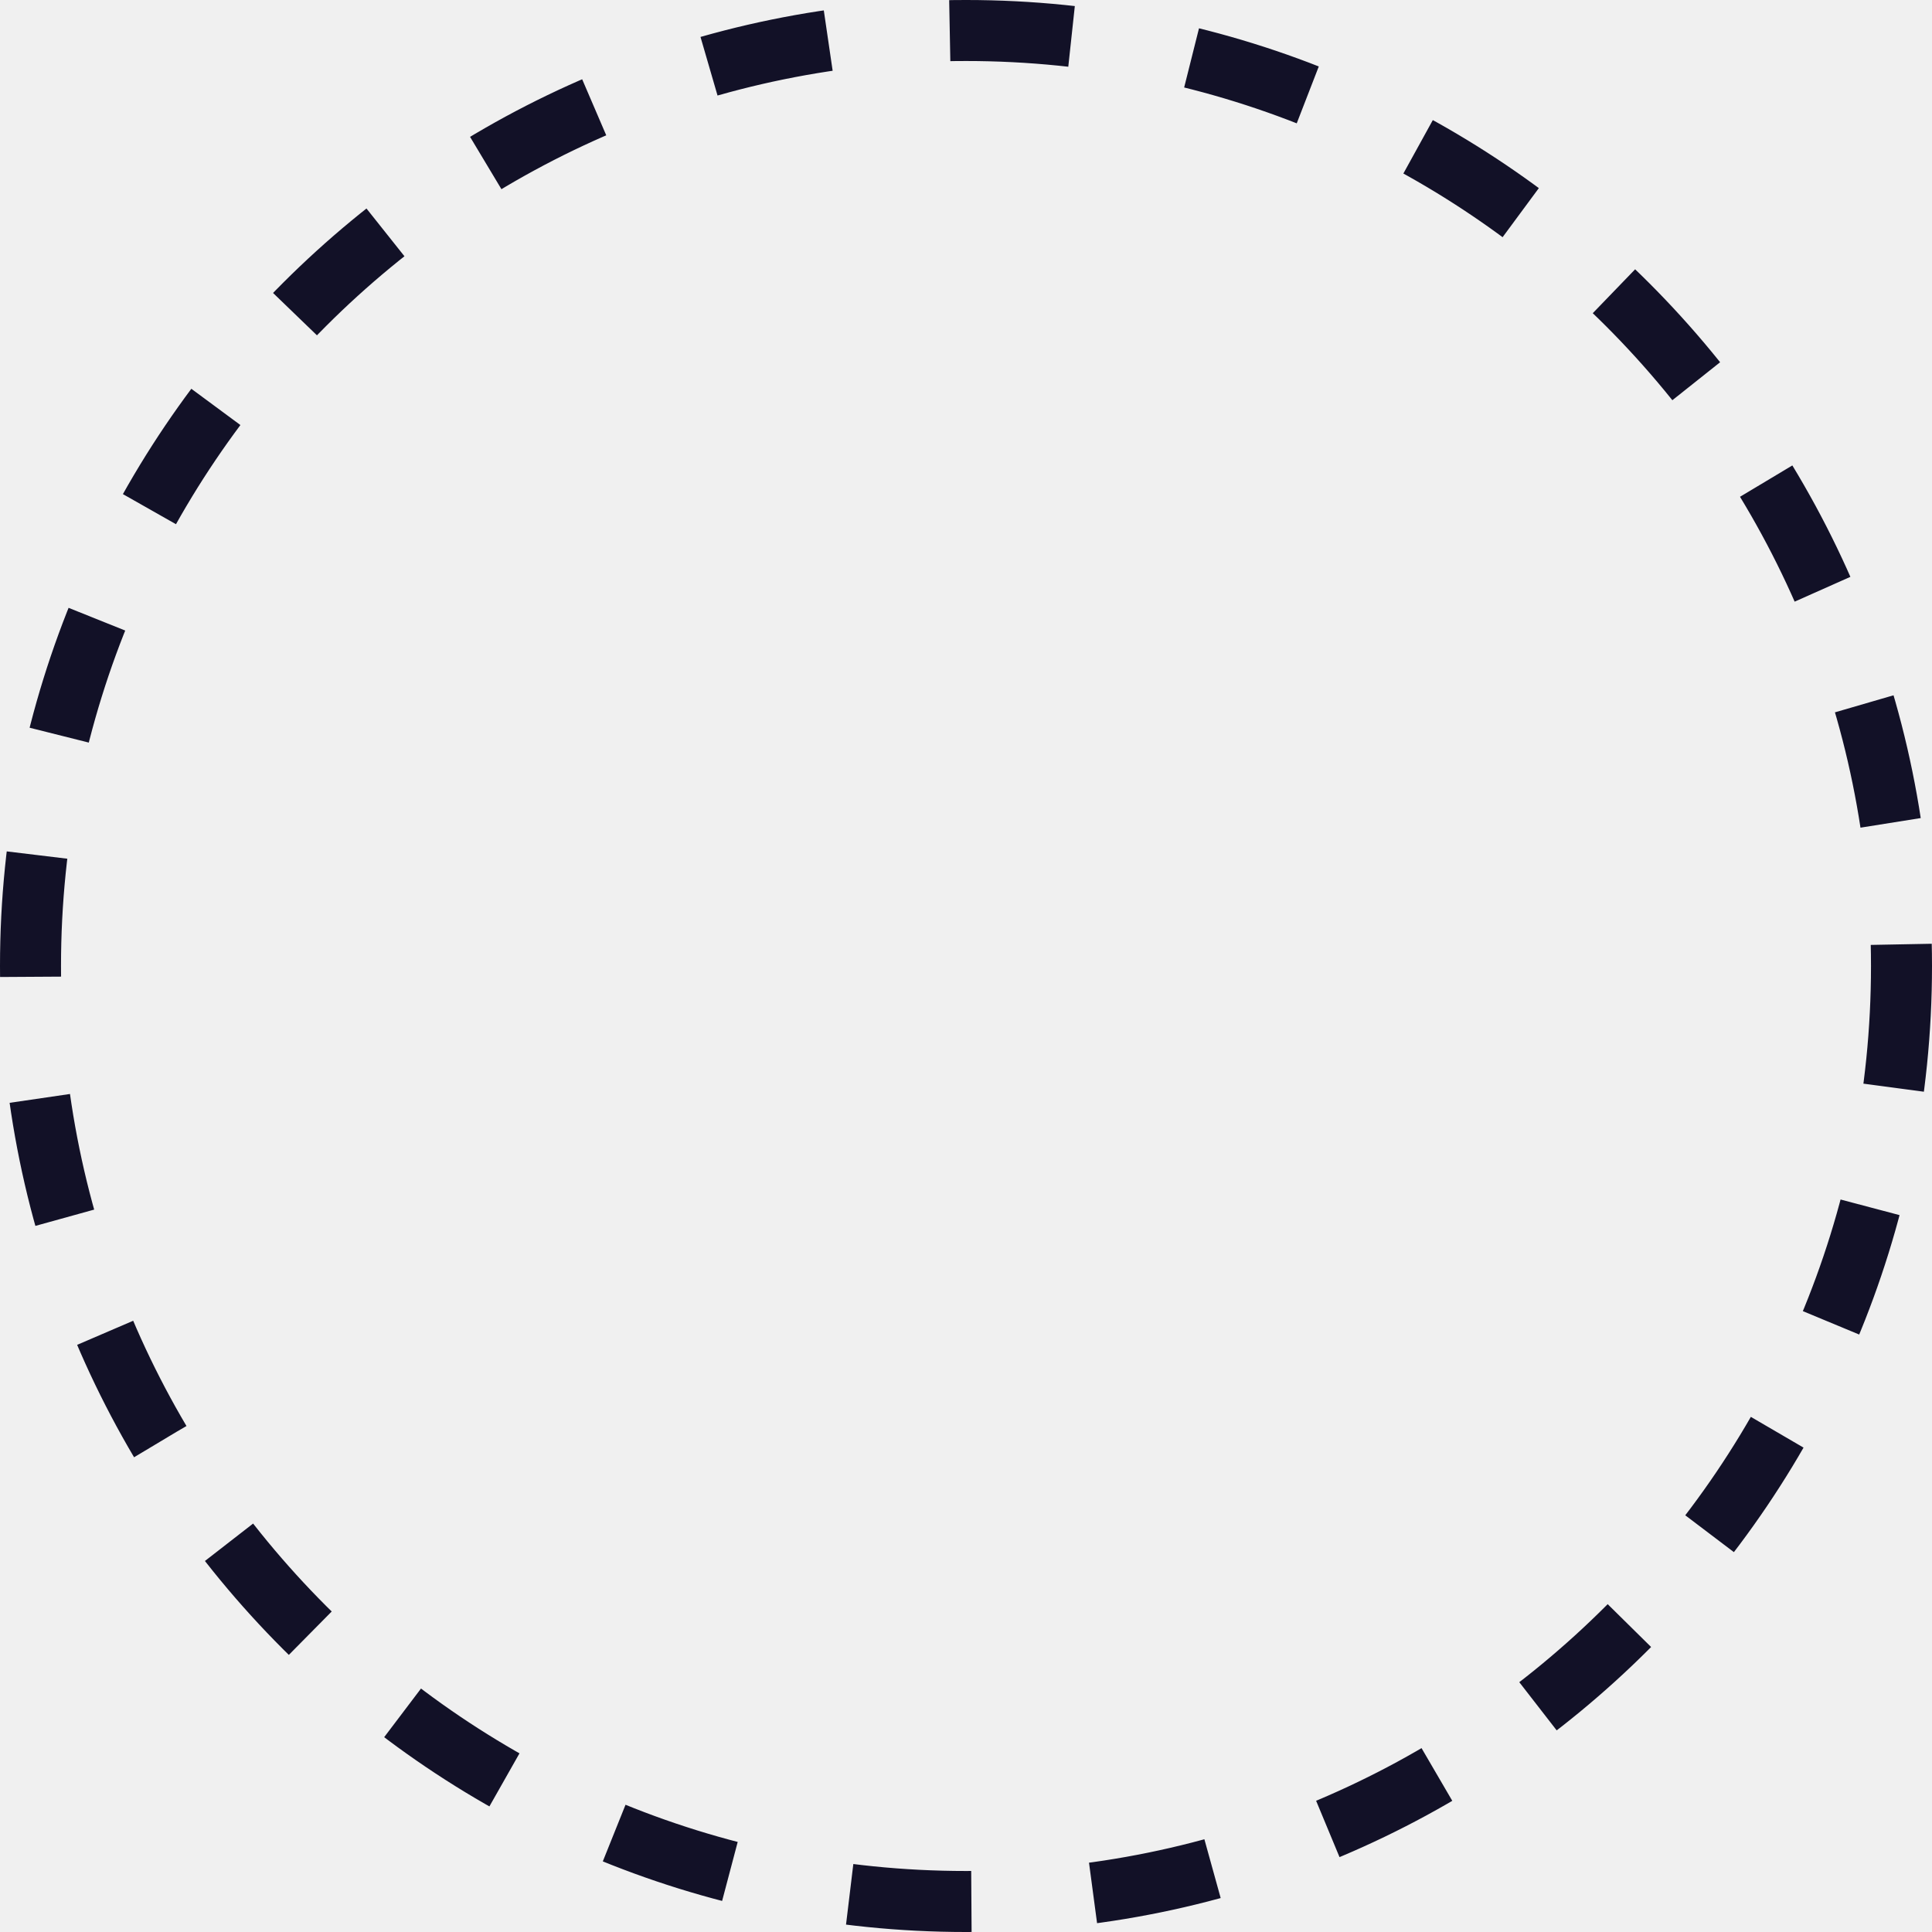
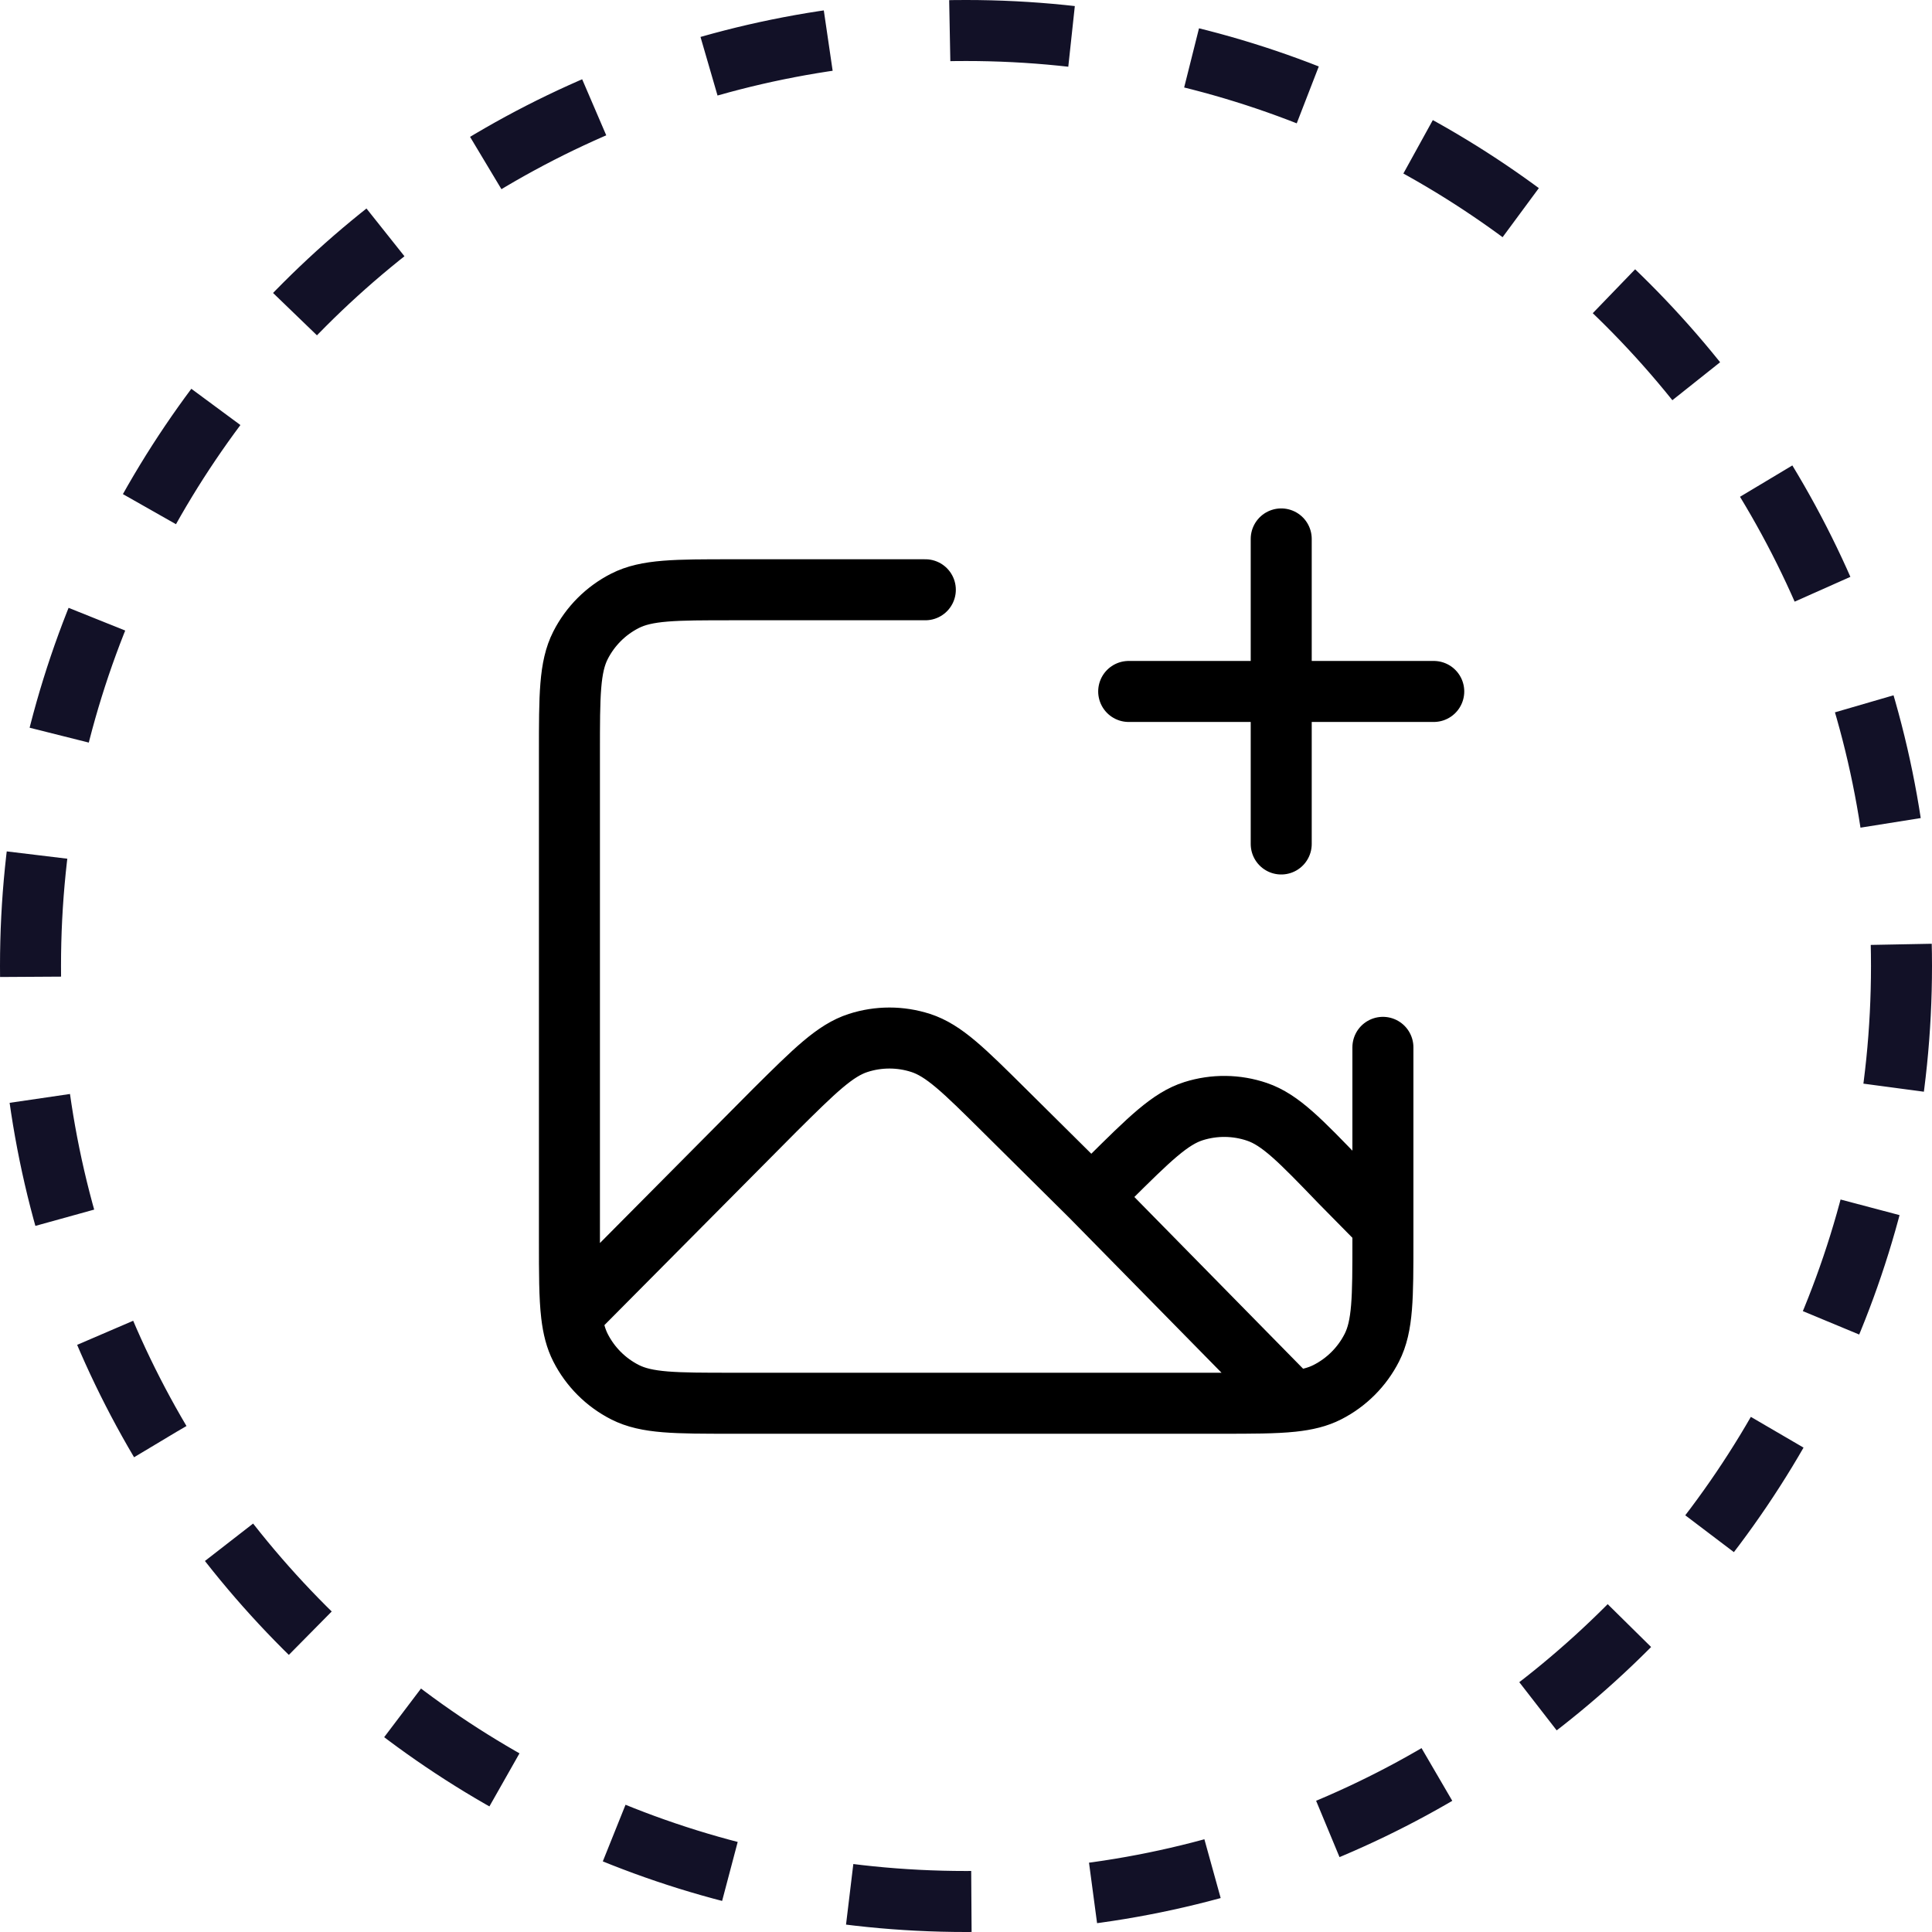
<svg xmlns="http://www.w3.org/2000/svg" width="95" height="95" viewBox="0 0 95 95" fill="none">
-   <circle id="Ellipse 2288" cx="47.5" cy="47.5" r="46" stroke="#121127" stroke-width="3" stroke-dasharray="6 6" />
+   <rect width="95" height="95" fill="#DBDBDB" />
+   <rect x="-245.5" y="-77.5" width="589" height="473" fill="white" stroke="#C9CCD7" />
+   <circle cx="47.5" cy="47.5" r="46" stroke="#121127" stroke-width="3" stroke-dasharray="6 6" />
+   <path d="M53.662 58.844L49.368 54.587C47.395 52.63 46.408 51.651 45.272 51.284C44.273 50.961 43.197 50.961 42.198 51.284C41.062 51.651 40.075 52.63 38.102 54.587L28.105 64.656M53.662 58.844L54.515 57.998C56.53 56 57.537 55.001 58.693 54.636C59.71 54.316 60.802 54.328 61.811 54.672C62.958 55.063 63.942 56.085 65.91 58.129L68 60.25M53.662 58.844L63.55 68.907M28.105 64.656C28.182 65.306 28.315 65.818 28.545 66.27C29.024 67.211 29.789 67.976 30.73 68.455C31.8 69 33.2 69 36 69H60C61.553 69 62.676 69 63.55 68.907M28.105 64.656C28 63.767 28 62.617 28 61V37C28 34.2 28 32.8 28.545 31.73C29.024 30.789 29.789 30.024 30.73 29.545C31.8 29 33.2 29 36 29H45.5M63.55 68.907C64.252 68.832 64.794 68.698 65.27 68.455C66.211 67.976 66.976 67.211 67.455 66.27C68 65.201 68 63.8 68 61V51.5M63 41.5V34M63 34V26.5M63 34H70.5M63 34H55.5" stroke="black" stroke-width="3" stroke-linecap="round" stroke-linejoin="round" />
</svg>
